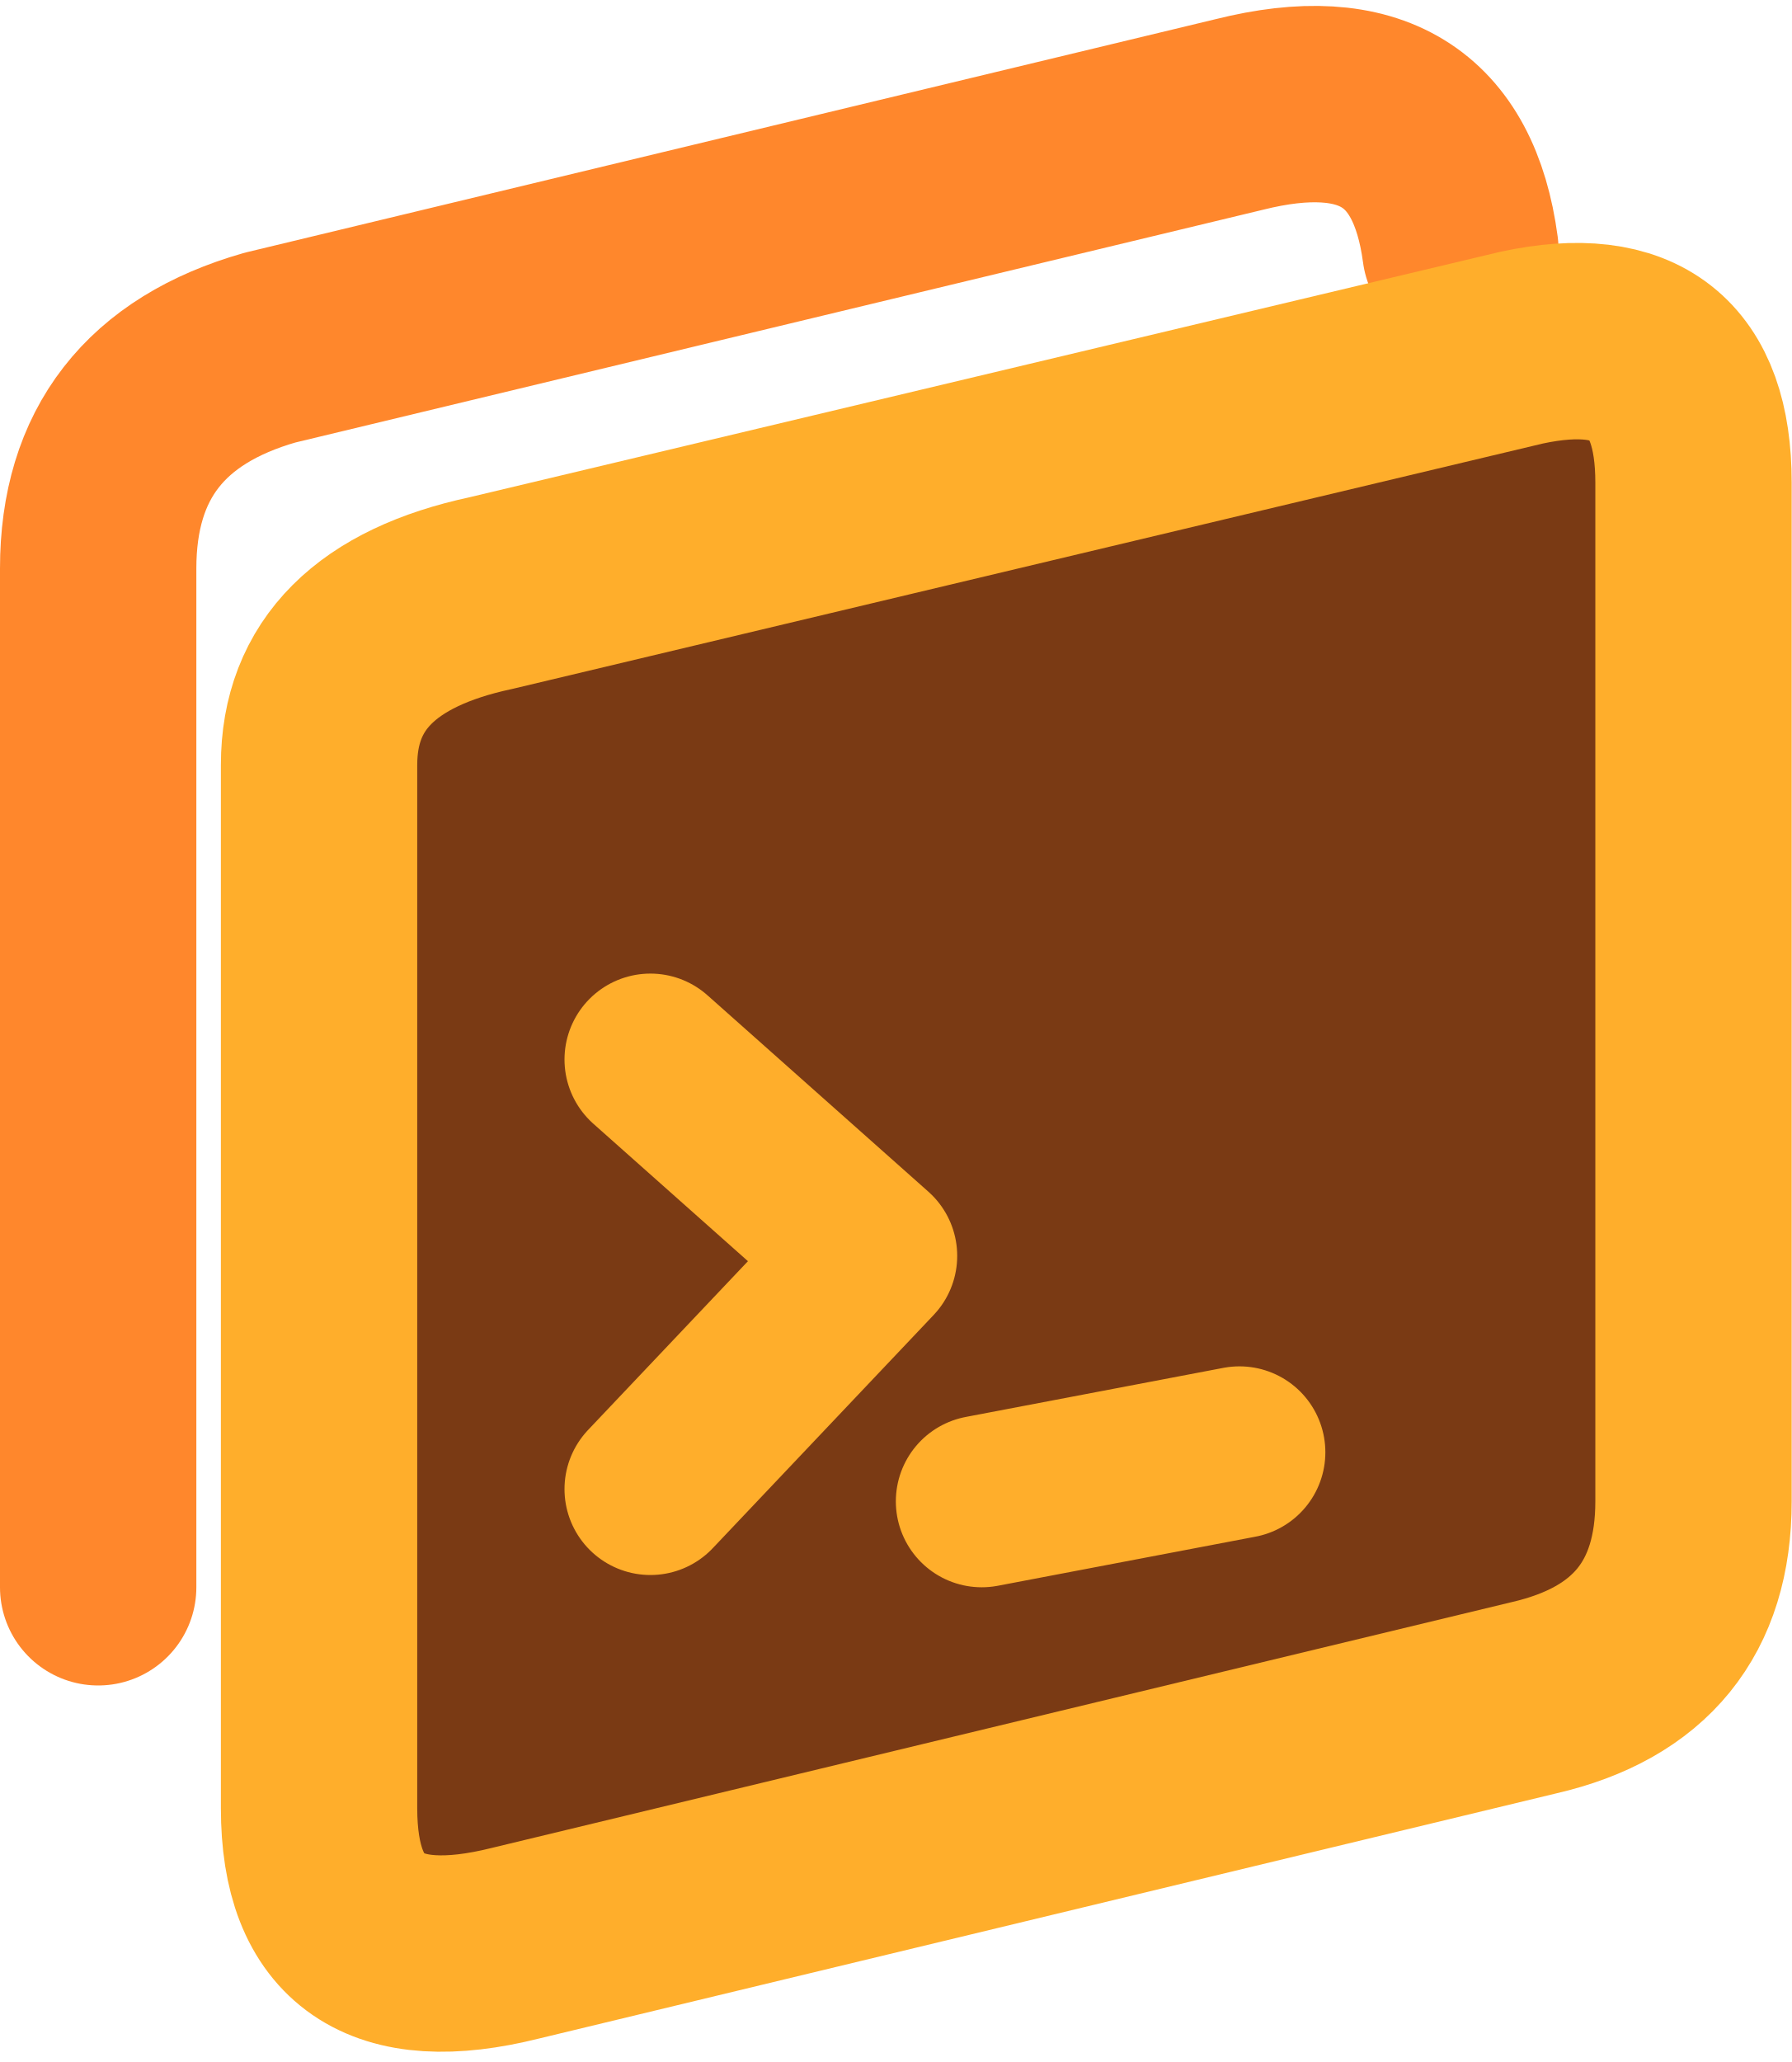
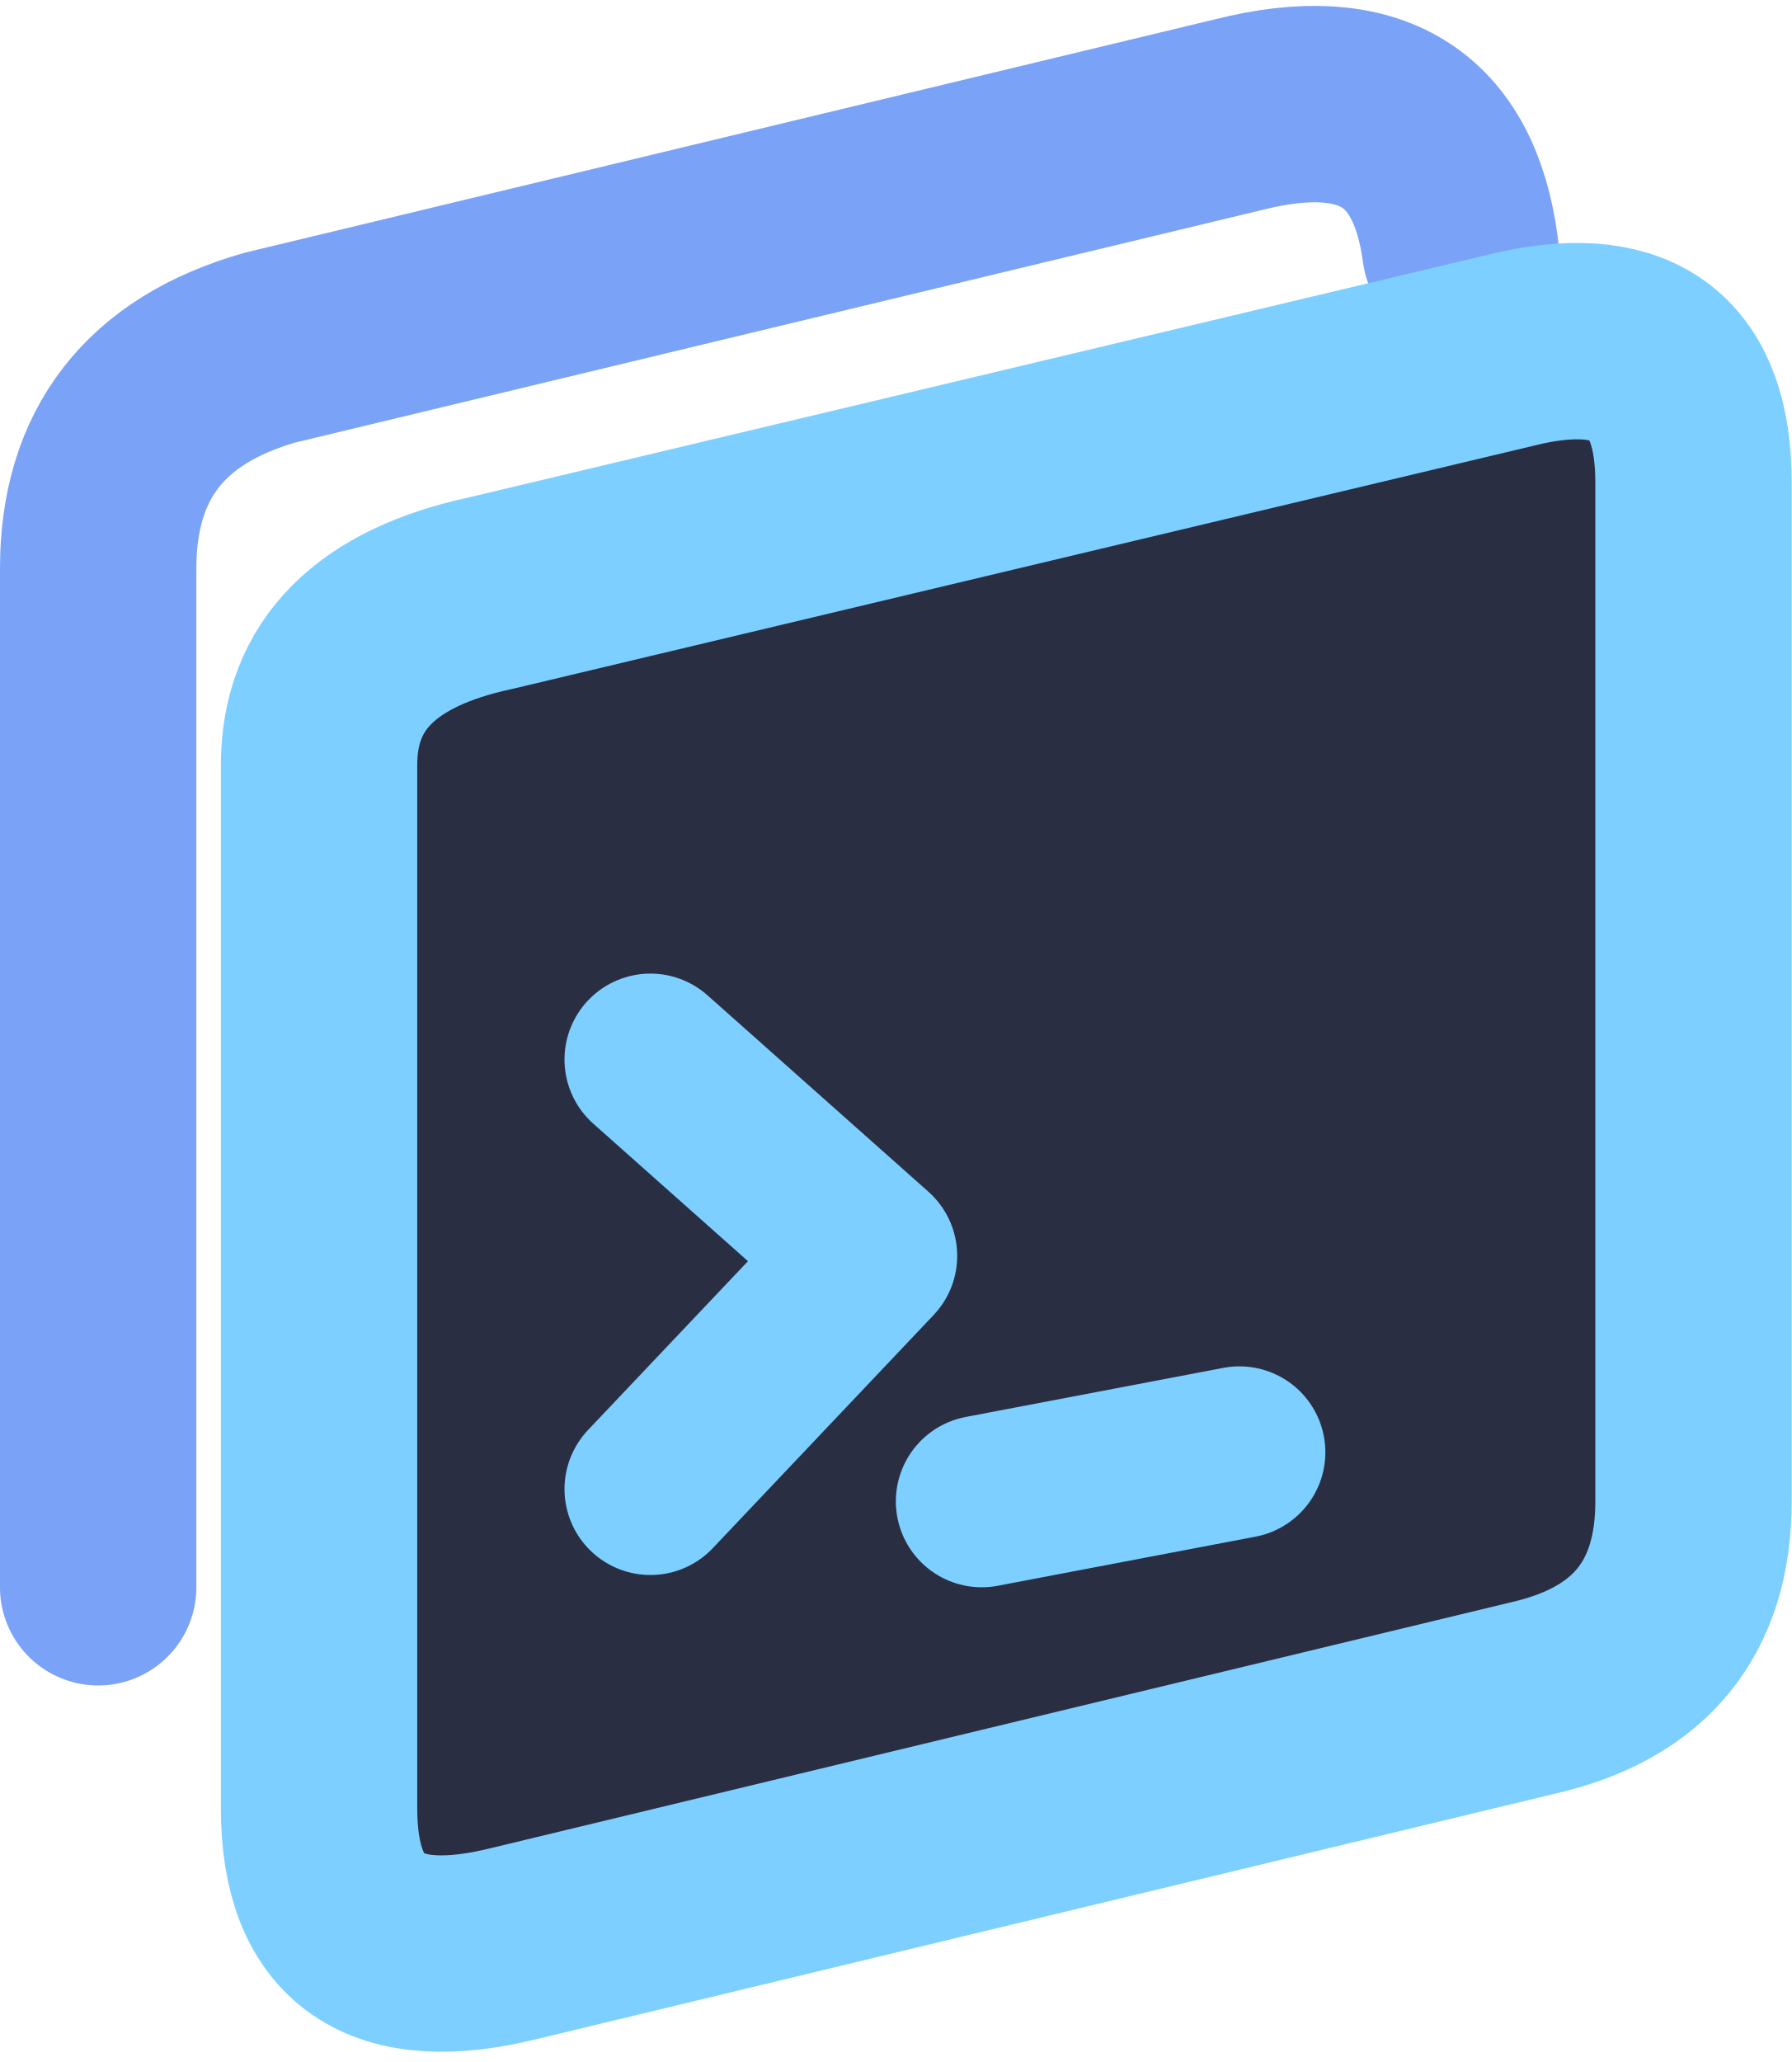
<svg xmlns="http://www.w3.org/2000/svg" width="146" height="168" viewBox="689 566 146 168" version="1.1" id="svg39" xml:space="preserve">
  <defs id="defs39" />
  <g transform="translate(636.9997,535.3227)" id="g25">
    <g fill="none" stroke-linejoin="round" stroke-linecap="round" id="g24">
-       <path d="M 60,160 V 77 Q 60,63 74,59 l 79,-19 q 16,-4 18,11" stroke="#ff872c" stroke-width="16" id="path21" />
-       <path d="M 78,93 Q 78,82 92,79 l 84,-20 q 14,-3 14,11 v 83 q 0,13 -13,16 l -83,20 q -16,4 -16,-11 z" fill="#7a3a14" stroke="#ffae2b" stroke-width="16" id="path22" style="fill:#7a3a14;fill-opacity:1" />
-       <path d="m 105,117 18,16 -18,19 m 27,1 21,-4" stroke="#ffae2b" stroke-width="14" id="path24" />
+       <path d="M 60,160 V 77 Q 60,63 74,59 l 79,-19 q 16,-4 18,11" stroke="#7aa2f7" stroke-width="16" id="path21" />
+       <path d="M 78,93 Q 78,82 92,79 l 84,-20 q 14,-3 14,11 v 83 q 0,13 -13,16 l -83,20 q -16,4 -16,-11 z" fill="#292e42" stroke="#7dcfff" stroke-width="16" id="path22" style="fill:#292e42;fill-opacity:1" />
+       <path d="m 105,117 18,16 -18,19 m 27,1 21,-4" stroke="#7dcfff" stroke-width="14" id="path24" />
    </g>
  </g>
</svg>
